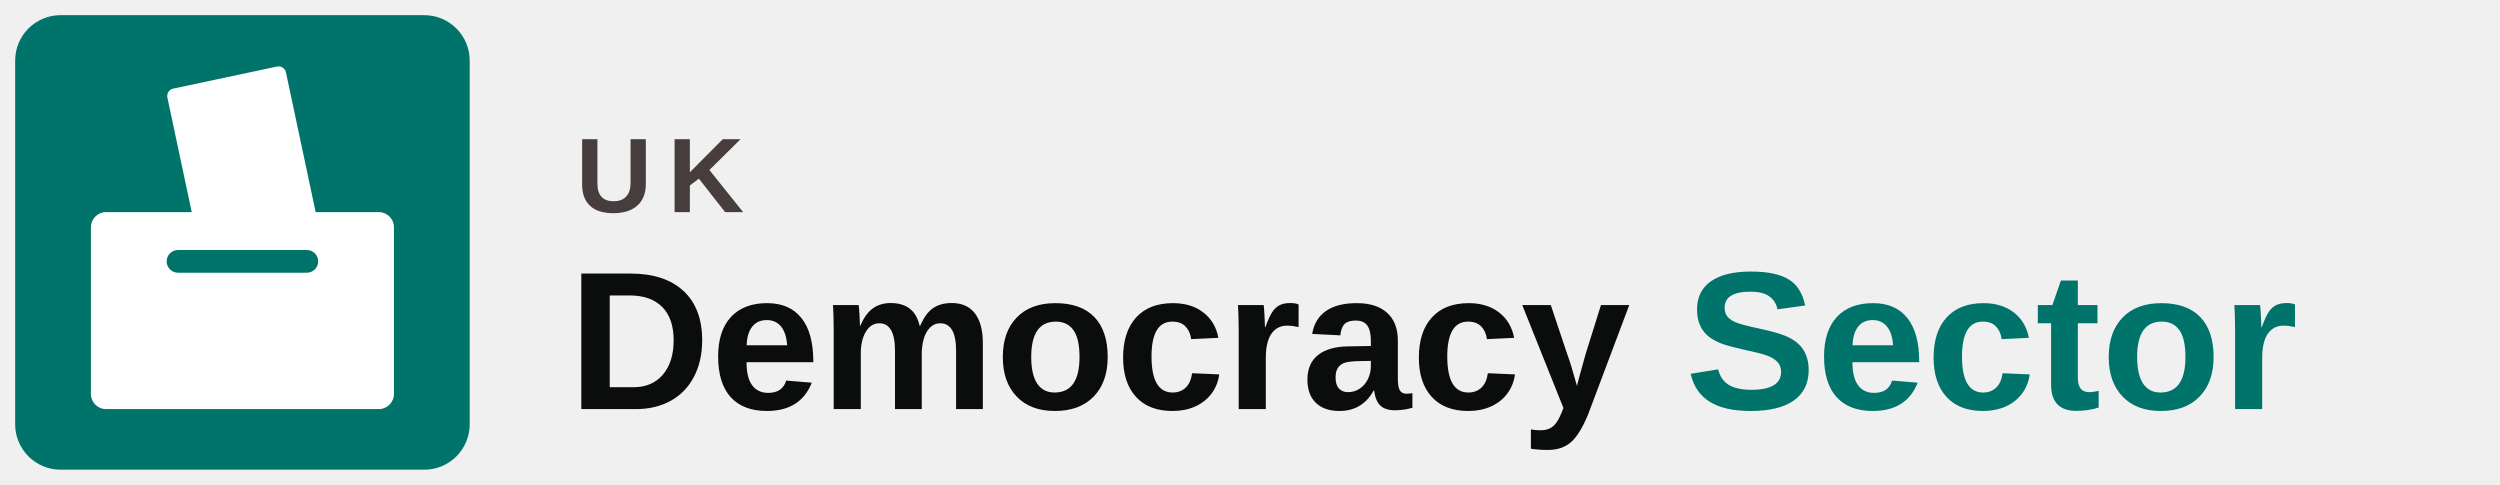
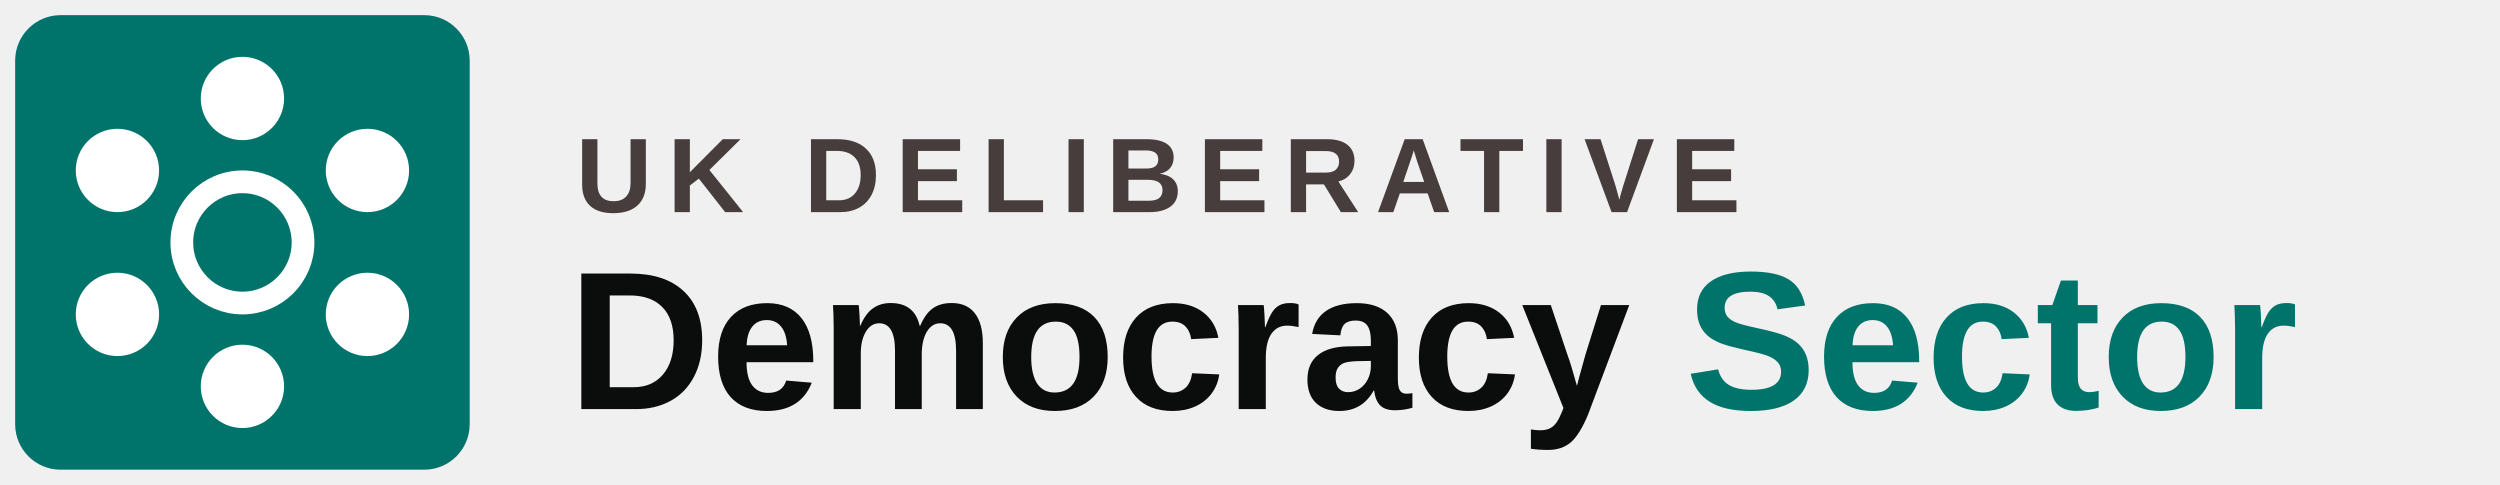
<svg xmlns="http://www.w3.org/2000/svg" width="330" height="64" viewBox="0 0 330 64" role="img" aria-labelledby="title">
  <rect x="2" y="2" width="60" height="60" rx="6" fill="#00746b" />
-   <rect x="24" y="10" width="16" height="22" rx="1" fill="#ffffff" transform="rotate(-12 32 21)" />
-   <rect x="12" y="28" width="40" height="26" rx="2" fill="#ffffff" />
-   <rect x="22" y="33" width="20" height="3" rx="1.5" fill="#00746b" />
-   <text x="76" y="28" font-family="Arial, Helvetica, sans-serif" font-size="14" font-weight="700" letter-spacing="2" fill="#473d3d">UK</text>
+   <circle cx="32" cy="32" r="8" fill="none" stroke="#ffffff" stroke-width="3" />
+   <circle cx="32.0" cy="13.0" r="5.5" fill="#ffffff" />
+   <circle cx="48.5" cy="22.5" r="5.5" fill="#ffffff" />
+   <circle cx="48.5" cy="41.5" r="5.5" fill="#ffffff" />
+   <circle cx="32.0" cy="51.0" r="5.5" fill="#ffffff" />
+   <circle cx="15.5" cy="41.5" r="5.5" fill="#ffffff" />
+   <circle cx="15.5" cy="22.5" r="5.5" fill="#ffffff" />
+   <text x="76" y="28" font-family="Arial, Helvetica, sans-serif" font-size="14" font-weight="700" letter-spacing="2" fill="#473d3d">UK DELIBERATIVE</text>
  <text x="75" y="54" font-family="Arial, Helvetica, sans-serif" font-size="26" font-weight="700" fill="#0b0c0c">Democracy <tspan fill="#00746b">Sector</tspan>
  </text>
</svg>
